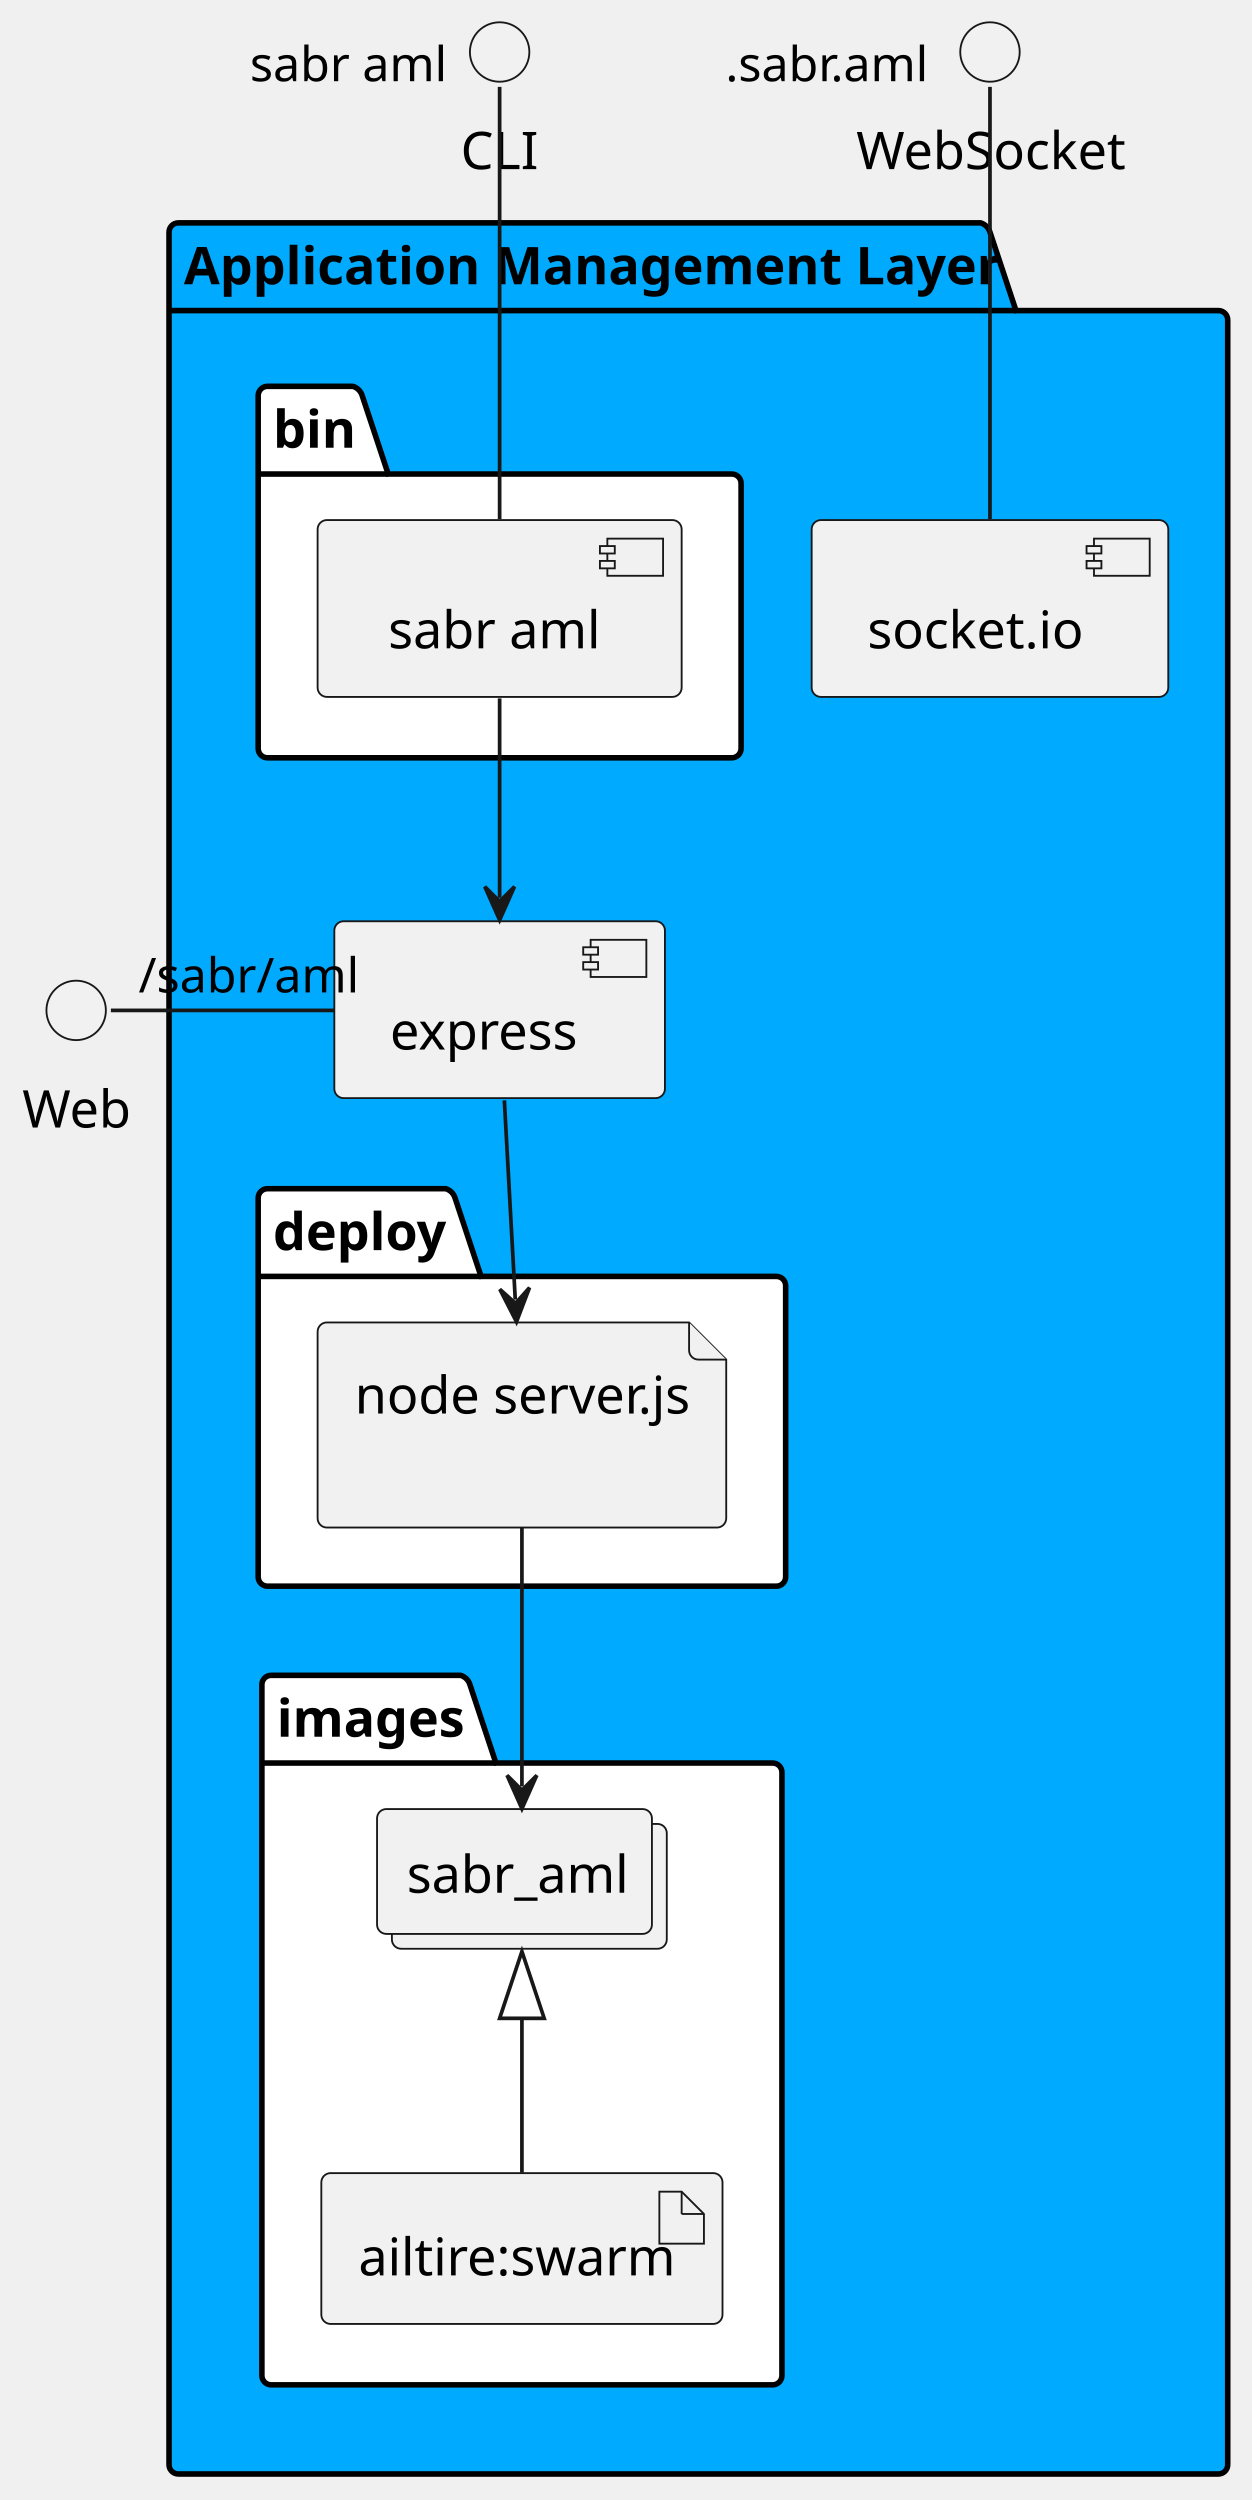
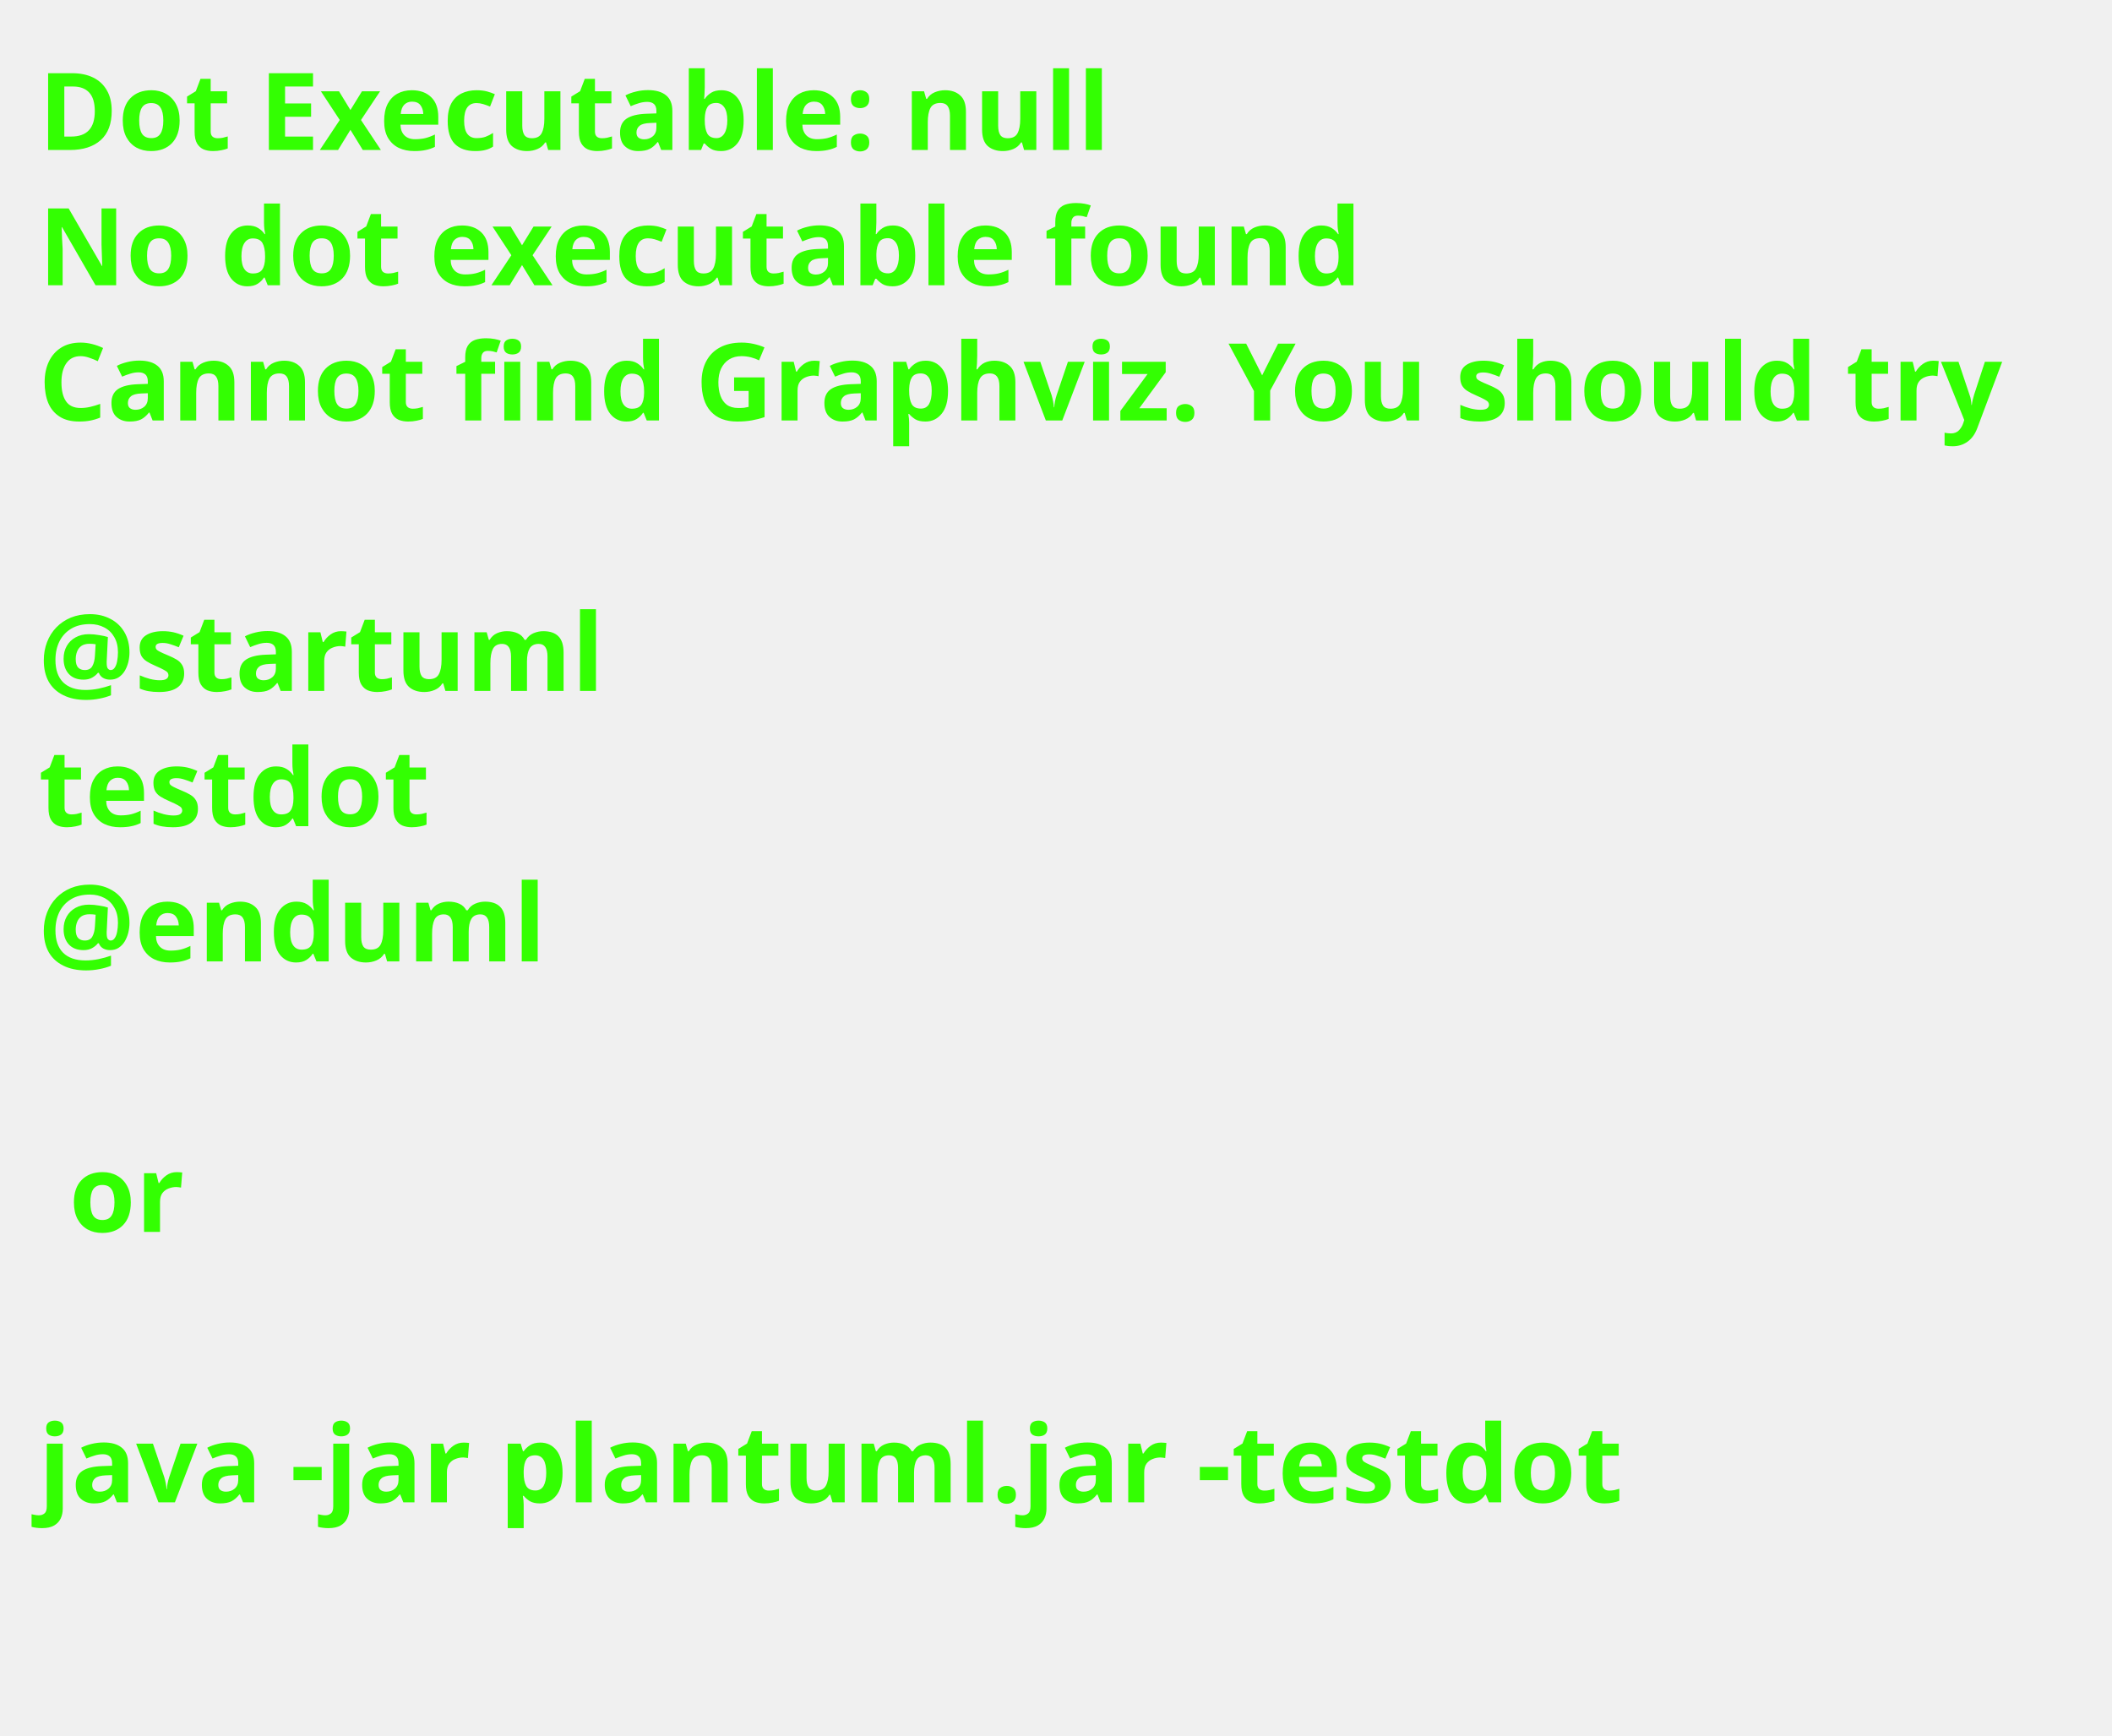
- <svg xmlns="http://www.w3.org/2000/svg" contentStyleType="text/css" height="673px" preserveAspectRatio="none" style="width:337px;height:673px;background:#FFFFFF;" version="1.1" viewBox="0 0 337 673" width="337px" zoomAndPan="magnify">
+ <svg xmlns="http://www.w3.org/2000/svg" contentScriptType="application/ecmascript" contentStyleType="text/css" height="226px" preserveAspectRatio="none" style="width:275px;height:226px;background:#000000;" version="1.1" viewBox="0 0 275 226" width="275px" zoomAndPan="magnify">
  <defs />
  <g>
-     <g id="cluster_Application Management Layer">
-       <path d="M48,60 L264,60 A3.75,3.75 0 0 1 266.5,62.5 L273.5,83.609 L328,83.609 A2.5,2.5 0 0 1 330.5,86.109 L330.5,663.5 A2.5,2.5 0 0 1 328,666 L48,666 A2.5,2.5 0 0 1 45.5,663.5 L45.5,62.5 A2.5,2.5 0 0 1 48,60 " fill="#00AAFF" style="stroke:#000000;stroke-width:1.5;" />
-       <line style="stroke:#000000;stroke-width:1.5;" x1="45.5" x2="273.5" y1="83.609" y2="83.609" />
-       <text fill="#000000" font-family="sans-serif" font-size="14" font-weight="bold" lengthAdjust="spacing" textLength="215" x="49.5" y="76.533">Application Management Layer</text>
-     </g>
-     <g id="cluster_bin">
-       <path d="M72,104 L95,104 A3.75,3.75 0 0 1 97.5,106.5 L104.5,127.609 L197,127.609 A2.5,2.5 0 0 1 199.5,130.109 L199.5,201.5 A2.5,2.5 0 0 1 197,204 L72,204 A2.5,2.5 0 0 1 69.5,201.5 L69.5,106.5 A2.5,2.5 0 0 1 72,104 " fill="#FFFFFF" style="stroke:#000000;stroke-width:1.5;" />
-       <line style="stroke:#000000;stroke-width:1.5;" x1="69.5" x2="104.5" y1="127.609" y2="127.609" />
-       <text fill="#000000" font-family="sans-serif" font-size="14" font-weight="bold" lengthAdjust="spacing" textLength="22" x="73.5" y="120.533">bin</text>
-     </g>
-     <g id="cluster_deploy">
-       <path d="M72,320 L120,320 A3.75,3.75 0 0 1 122.5,322.5 L129.5,343.609 L209,343.609 A2.5,2.5 0 0 1 211.5,346.109 L211.5,424.5 A2.5,2.5 0 0 1 209,427 L72,427 A2.5,2.5 0 0 1 69.5,424.5 L69.5,322.5 A2.5,2.5 0 0 1 72,320 " fill="#FFFFFF" style="stroke:#000000;stroke-width:1.5;" />
-       <line style="stroke:#000000;stroke-width:1.5;" x1="69.5" x2="129.5" y1="343.609" y2="343.609" />
-       <text fill="#000000" font-family="sans-serif" font-size="14" font-weight="bold" lengthAdjust="spacing" textLength="47" x="73.5" y="336.533">deploy</text>
-     </g>
-     <g id="cluster_images">
-       <path d="M73,451 L124,451 A3.75,3.75 0 0 1 126.5,453.5 L133.5,474.609 L208,474.609 A2.5,2.5 0 0 1 210.5,477.109 L210.5,639.5 A2.5,2.5 0 0 1 208,642 L73,642 A2.5,2.5 0 0 1 70.5,639.5 L70.5,453.5 A2.5,2.5 0 0 1 73,451 " fill="#FFFFFF" style="stroke:#000000;stroke-width:1.5;" />
-       <line style="stroke:#000000;stroke-width:1.5;" x1="70.5" x2="133.5" y1="474.609" y2="474.609" />
-       <text fill="#000000" font-family="sans-serif" font-size="14" font-weight="bold" lengthAdjust="spacing" textLength="50" x="74.5" y="467.533">images</text>
-     </g>
-     <g id="elem_REST">
-       <rect fill="#F1F1F1" height="47.609" rx="2.5" ry="2.5" style="stroke:#181818;stroke-width:0.5;" width="89" x="90" y="248" />
-       <rect fill="#F1F1F1" height="10" style="stroke:#181818;stroke-width:0.5;" width="15" x="159" y="253" />
-       <rect fill="#F1F1F1" height="2" style="stroke:#181818;stroke-width:0.5;" width="4" x="157" y="255" />
-       <rect fill="#F1F1F1" height="2" style="stroke:#181818;stroke-width:0.5;" width="4" x="157" y="259" />
-       <text fill="#000000" font-family="sans-serif" font-size="14" lengthAdjust="spacing" textLength="49" x="105" y="282.533">express</text>
-     </g>
-     <g id="elem_socket">
-       <rect fill="#F1F1F1" height="47.609" rx="2.5" ry="2.5" style="stroke:#181818;stroke-width:0.5;" width="96" x="218.5" y="140" />
-       <rect fill="#F1F1F1" height="10" style="stroke:#181818;stroke-width:0.5;" width="15" x="294.5" y="145" />
-       <rect fill="#F1F1F1" height="2" style="stroke:#181818;stroke-width:0.5;" width="4" x="292.5" y="147" />
-       <rect fill="#F1F1F1" height="2" style="stroke:#181818;stroke-width:0.5;" width="4" x="292.5" y="151" />
-       <text fill="#000000" font-family="sans-serif" font-size="14" lengthAdjust="spacing" textLength="56" x="233.5" y="174.533">socket.io</text>
-     </g>
-     <g id="elem_binName">
-       <rect fill="#F1F1F1" height="47.609" rx="2.5" ry="2.5" style="stroke:#181818;stroke-width:0.5;" width="98" x="85.5" y="140" />
-       <rect fill="#F1F1F1" height="10" style="stroke:#181818;stroke-width:0.5;" width="15" x="163.5" y="145" />
-       <rect fill="#F1F1F1" height="2" style="stroke:#181818;stroke-width:0.5;" width="4" x="161.5" y="147" />
-       <rect fill="#F1F1F1" height="2" style="stroke:#181818;stroke-width:0.5;" width="4" x="161.5" y="151" />
-       <text fill="#000000" font-family="sans-serif" font-size="14" lengthAdjust="spacing" textLength="54" x="104.5" y="174.533">sabr aml</text>
-     </g>
-     <g id="elem_sabr_aml_container">
-       <path d="M85.5,358.5 L85.5,408.719 A2.5,2.5 0 0 0 88,411.219 L193,411.219 A2.5,2.5 0 0 0 195.5,408.719 L195.5,366 L185.5,356 L88,356 A2.5,2.5 0 0 0 85.5,358.5 " fill="#F1F1F1" style="stroke:#181818;stroke-width:0.5;" />
-       <path d="M185.5,356 L185.5,363.5 A2.5,2.5 0 0 0 188,366 L195.5,366 " fill="#F1F1F1" style="stroke:#181818;stroke-width:0.5;" />
-       <text fill="#000000" font-family="sans-serif" font-size="14" lengthAdjust="spacing" textLength="90" x="95.5" y="380.533">node server.js</text>
-       <text fill="#000000" font-family="sans-serif" font-size="14" lengthAdjust="spacing" textLength="4" x="95.5" y="398.143"> </text>
-     </g>
-     <g id="elem_sabr_amlimage">
-       <rect fill="#F1F1F1" height="33.609" rx="2.5" ry="2.5" style="stroke:#181818;stroke-width:0.5;" width="74" x="105.5" y="491" />
-       <rect fill="#F1F1F1" height="33.609" rx="2.5" ry="2.5" style="stroke:#181818;stroke-width:0.5;" width="74" x="101.5" y="487" />
-       <text fill="#000000" font-family="sans-serif" font-size="14" lengthAdjust="spacing" textLength="58" x="109.5" y="509.533">sabr_aml</text>
-     </g>
-     <g id="elem_ailtireswarm">
-       <rect fill="#F1F1F1" height="40.609" rx="2.5" ry="2.5" style="stroke:#181818;stroke-width:0.5;" width="108" x="86.5" y="585" />
-       <polygon fill="#F1F1F1" points="177.5,590,177.5,604,189.5,604,189.5,596,183.5,590,177.5,590" style="stroke:#181818;stroke-width:0.5;" />
-       <line style="stroke:#181818;stroke-width:0.5;" x1="183.5" x2="183.5" y1="590" y2="596" />
-       <line style="stroke:#181818;stroke-width:0.5;" x1="189.5" x2="183.5" y1="596" y2="596" />
-       <text fill="#000000" font-family="sans-serif" font-size="14" lengthAdjust="spacing" textLength="78" x="96.5" y="612.533">ailtire:swarm</text>
-     </g>
-     <g id="elem_CLI">
-       <ellipse cx="134.5" cy="14" fill="#F1F1F1" rx="8" ry="8" style="stroke:#181818;stroke-width:0.5;" />
-       <text fill="#000000" font-family="sans-serif" font-size="14" lengthAdjust="spacing" textLength="21" x="124" y="45.533">CLI</text>
-     </g>
-     <g id="elem_Web">
-       <ellipse cx="20.5" cy="272" fill="#F1F1F1" rx="8" ry="8" style="stroke:#181818;stroke-width:0.5;" />
-       <text fill="#000000" font-family="sans-serif" font-size="14" lengthAdjust="spacing" textLength="29" x="6" y="303.533">Web</text>
-     </g>
-     <g id="elem_WebSocket">
-       <ellipse cx="266.5" cy="14" fill="#F1F1F1" rx="8" ry="8" style="stroke:#181818;stroke-width:0.5;" />
-       <text fill="#000000" font-family="sans-serif" font-size="14" lengthAdjust="spacing" textLength="72" x="230.5" y="45.533">WebSocket</text>
-     </g>
-     <g id="link_binName_REST">
-       <path d="M134.5,188 C134.5,205.66 134.5,223.94 134.5,241.68 " fill="none" id="binName-to-REST" style="stroke:#181818;stroke-width:1.0;" />
-       <polygon fill="#181818" points="134.5,247.68,138.5,238.68,134.5,242.68,130.5,238.68,134.5,247.68" style="stroke:#181818;stroke-width:1.0;" />
-     </g>
-     <g id="link_REST_sabr_aml_container">
-       <path d="M135.77,296.22 C136.73,313.67 137.711,331.619 138.711,349.849 " fill="none" id="REST-to-sabr_aml_container" style="stroke:#181818;stroke-width:1.0;" />
-       <polygon fill="#181818" points="139.04,355.84,142.541,346.634,138.766,350.848,134.553,347.073,139.04,355.84" style="stroke:#181818;stroke-width:1.0;" />
-     </g>
-     <g id="link_sabr_amlimage_ailtireswarm">
-       <path d="M140.5,543.34 C140.5,560.33 140.5,567.52 140.5,584.91 " fill="none" id="sabr_amlimage-backto-ailtireswarm" style="stroke:#181818;stroke-width:1.0;" />
-       <polygon fill="none" points="140.5,525.34,134.5,543.34,146.5,543.34,140.5,525.34" style="stroke:#181818;stroke-width:1.0;" />
-     </g>
-     <g id="link_sabr_aml_container_sabr_amlimage">
-       <path d="M140.5,411.24 C140.5,434.26 140.5,460.85 140.5,480.92 " fill="none" id="sabr_aml_container-to-sabr_amlimage" style="stroke:#181818;stroke-width:1.0;" />
-       <polygon fill="#181818" points="140.5,486.92,144.5,477.92,140.5,481.92,136.5,477.92,140.5,486.92" style="stroke:#181818;stroke-width:1.0;" />
-     </g>
-     <g id="link_CLI_binName">
-       <path d="M134.5,23.38 C134.5,45.52 134.5,106.15 134.5,139.77 " fill="none" id="CLI-binName" style="stroke:#181818;stroke-width:1.0;" />
-       <text fill="#000000" font-family="sans-serif" font-size="13" lengthAdjust="spacing" textLength="50" x="67.287" y="21.867">sabr aml</text>
-     </g>
-     <g id="link_Web_REST">
-       <path d="M29.85,272 C49.88,272 69.91,272 89.94,272 " fill="none" id="Web-REST" style="stroke:#181818;stroke-width:1.0;" />
-       <text fill="#000000" font-family="sans-serif" font-size="13" lengthAdjust="spacing" textLength="54" x="37.31" y="267.166">/sabr/aml</text>
-     </g>
-     <g id="link_WebSocket_socket">
-       <path d="M266.5,23.38 C266.5,45.52 266.5,106.15 266.5,139.77 " fill="none" id="WebSocket-socket" style="stroke:#181818;stroke-width:1.0;" />
-       <text fill="#000000" font-family="sans-serif" font-size="13" lengthAdjust="spacing" textLength="54" x="195.287" y="21.867">.sabr.aml</text>
-     </g>
+     <text fill="#33FF02" font-family="sans-serif" font-size="14" font-weight="bold" lengthAdjust="spacingAndGlyphs" textLength="140" x="5" y="19.533">Dot Executable: null</text>
+     <text fill="#33FF02" font-family="sans-serif" font-size="14" font-weight="bold" lengthAdjust="spacingAndGlyphs" textLength="173" x="5" y="37.143">No dot executable found</text>
+     <text fill="#33FF02" font-family="sans-serif" font-size="14" font-weight="bold" lengthAdjust="spacingAndGlyphs" textLength="258" x="5" y="54.752">Cannot find Graphviz. You should try</text>
+     <text fill="#33FF02" font-family="sans-serif" font-size="14" font-weight="bold" lengthAdjust="spacingAndGlyphs" textLength="0" x="9" y="72.361" />
+     <text fill="#33FF02" font-family="sans-serif" font-size="14" font-weight="bold" lengthAdjust="spacingAndGlyphs" textLength="71" x="5" y="89.971">@startuml</text>
+     <text fill="#33FF02" font-family="sans-serif" font-size="14" font-weight="bold" lengthAdjust="spacingAndGlyphs" textLength="50" x="5" y="107.58">testdot</text>
+     <text fill="#33FF02" font-family="sans-serif" font-size="14" font-weight="bold" lengthAdjust="spacingAndGlyphs" textLength="66" x="5" y="125.189">@enduml</text>
+     <text fill="#33FF02" font-family="sans-serif" font-size="14" font-weight="bold" lengthAdjust="spacingAndGlyphs" textLength="0" x="9" y="142.799" />
+     <text fill="#33FF02" font-family="sans-serif" font-size="14" font-weight="bold" lengthAdjust="spacingAndGlyphs" textLength="15" x="9" y="160.408">or</text>
+     <text fill="#33FF02" font-family="sans-serif" font-size="14" font-weight="bold" lengthAdjust="spacingAndGlyphs" textLength="0" x="9" y="178.018" />
+     <text fill="#33FF02" font-family="sans-serif" font-size="14" font-weight="bold" lengthAdjust="spacingAndGlyphs" textLength="201" x="5" y="195.627">java -jar plantuml.jar -testdot</text>
+     <text fill="#33FF02" font-family="sans-serif" font-size="14" font-weight="bold" lengthAdjust="spacingAndGlyphs" textLength="0" x="9" y="213.236" />
  </g>
</svg>
